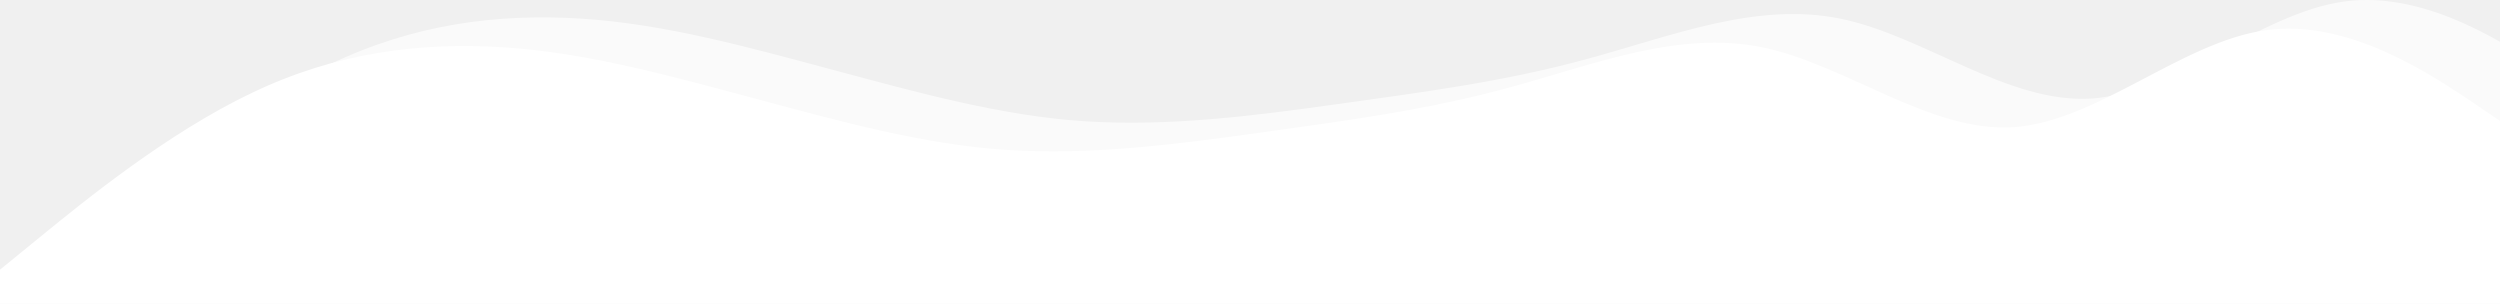
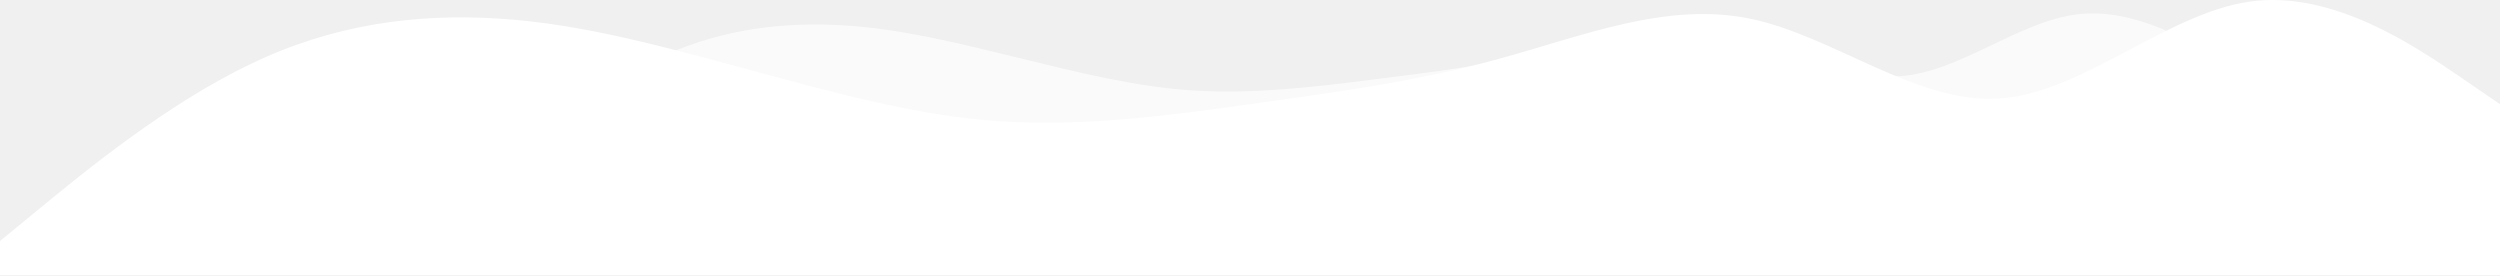
- <svg xmlns="http://www.w3.org/2000/svg" width="1920" height="233.377" viewBox="0 0 1920 233.377">
-   <g id="Wave" transform="translate(666 -801)">
-     <path id="wave-2" data-name="wave" d="M0,247.647l32.224-26.273c32.224-26.273,96.671-78.818,161.118-109.441C257.788,80.98,322.235,72.77,386.682,76.875s128.894,22.167,193.341,39.409,128.894,35.3,193.341,39.409,128.894-4.105,193.341-13.136S1095.6,125.315,1160.047,107.5c64.447-17.488,128.894-43.76,193.341-30.624s128.894,65.681,193.341,61.33c64.447-4.68,128.894-65.435,193.341-74.466s128.894,35.3,161.118,56.9l32.223,21.921V273.919H0Z" transform="translate(-606 738.458)" fill="#fff" opacity="0.67" />
-     <path id="wave-3" data-name="wave" d="M0,247.647l32.224-26.273c32.224-26.273,96.671-78.818,161.118-109.441C257.788,80.98,322.235,72.77,386.682,76.875s128.894,22.167,193.341,39.409,128.894,35.3,193.341,39.409,128.894-4.105,193.341-13.136S1095.6,125.315,1160.047,107.5c64.447-17.488,128.894-43.76,193.341-30.624s128.894,65.681,193.341,61.33c64.447-4.68,128.894-65.435,193.341-74.466s128.894,35.3,161.118,56.9l32.223,21.921V273.919H0Z" transform="translate(-666 760.458)" fill="#fff" />
+ <svg xmlns="http://www.w3.org/2000/svg" width="100vw" height="50%" viewBox="0 0 1920 211.377">
+   <g id="wave" transform="translate(666 -823)">
+     <path id="wave-1" data-name="wave" d="M0,180.377l22.564-16.725c22.564-16.725,67.691-50.174,112.818-69.669,45.127-19.7,90.255-24.93,135.382-22.317s90.255,14.111,135.382,25.087,90.255,22.474,135.382,25.087,90.255-2.613,135.382-8.362S767.166,102.5,812.293,91.161C857.42,80.029,902.548,63.3,947.675,71.666s90.255,41.812,135.382,39.042c45.127-2.979,90.255-41.655,135.382-47.4s90.255,22.474,112.819,36.219l22.564,13.955V197.1H0Z" transform="translate(-289.582 770.765)" fill="#fff" opacity="0.67" />
+     <path id="wave-2" data-name="wave" d="M0,247.647l32-26.273c32-26.273,96-78.818,160-109.441C256,80.98,320,72.77,384,76.875s128,22.167,192,39.409,128,35.3,192,39.409,128-4.105,192-13.136,128-17.241,192-35.057c64-17.488,128-43.76,192-30.624s128,65.681,192,61.33c64-4.68,128-65.435,192-74.466s128,35.3,160,56.9l32,21.921V273.919H0Z" transform="translate(-666 760.458)" fill="#fff" />
  </g>
</svg>
